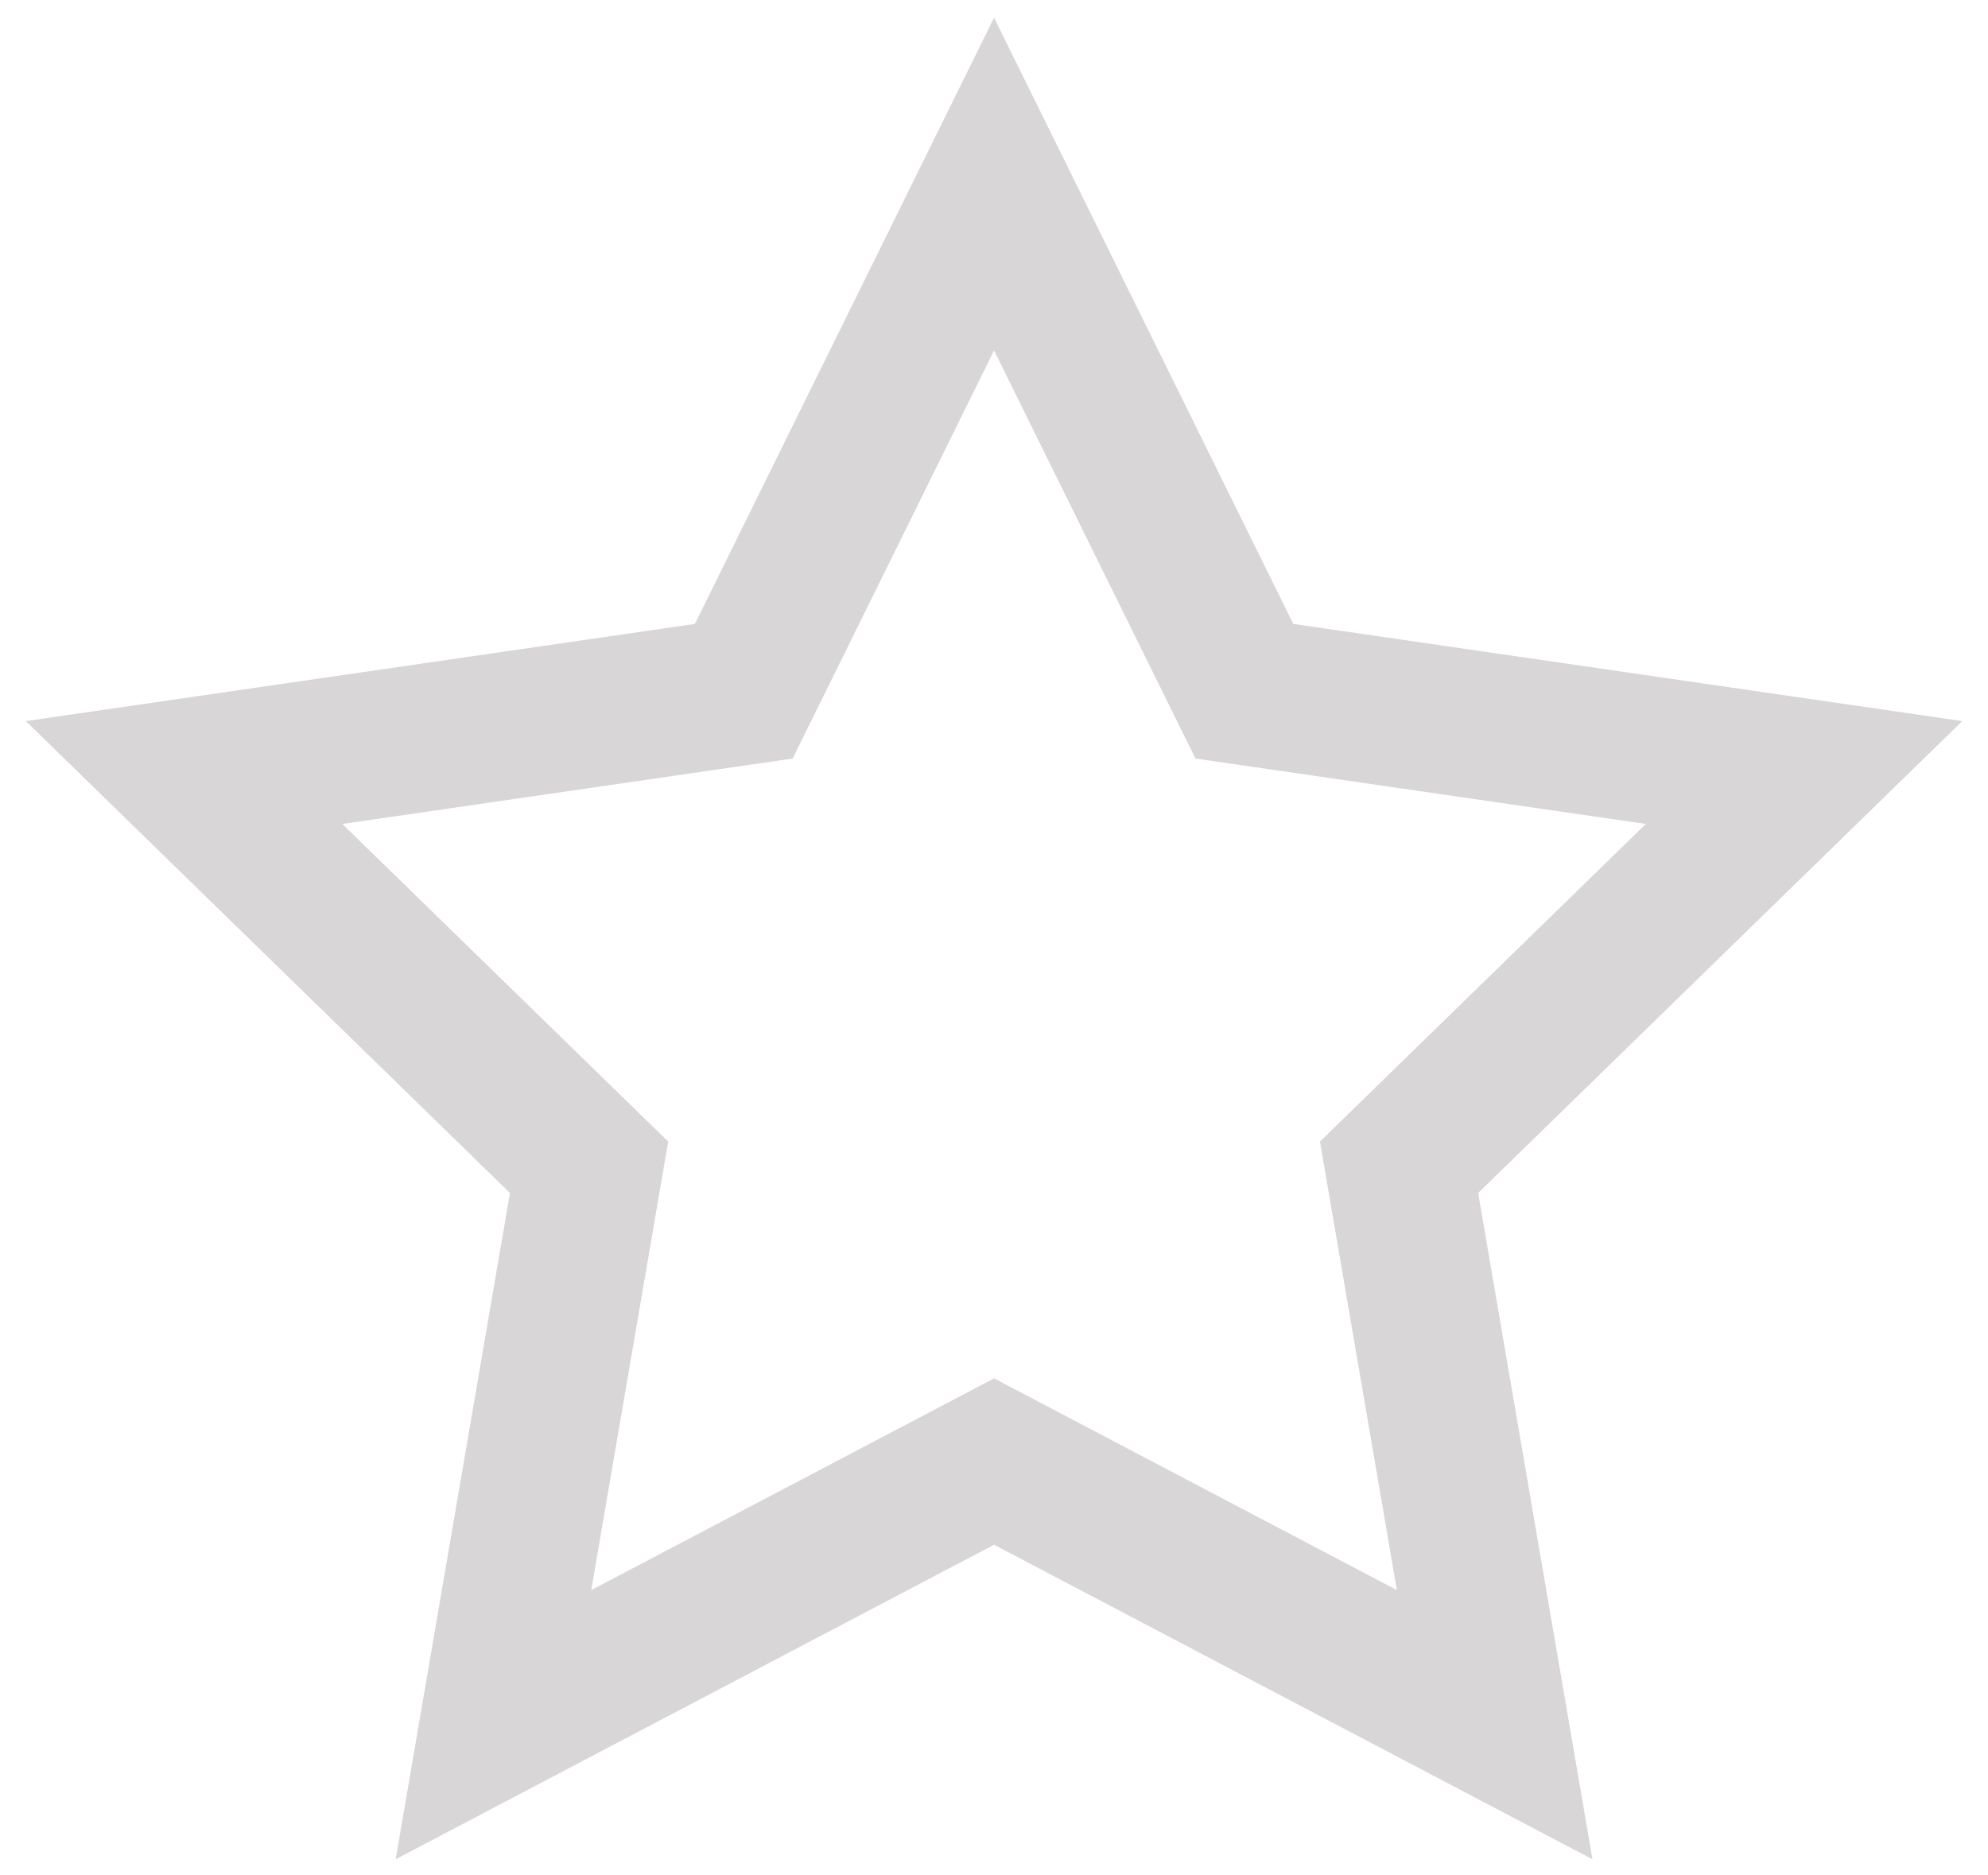
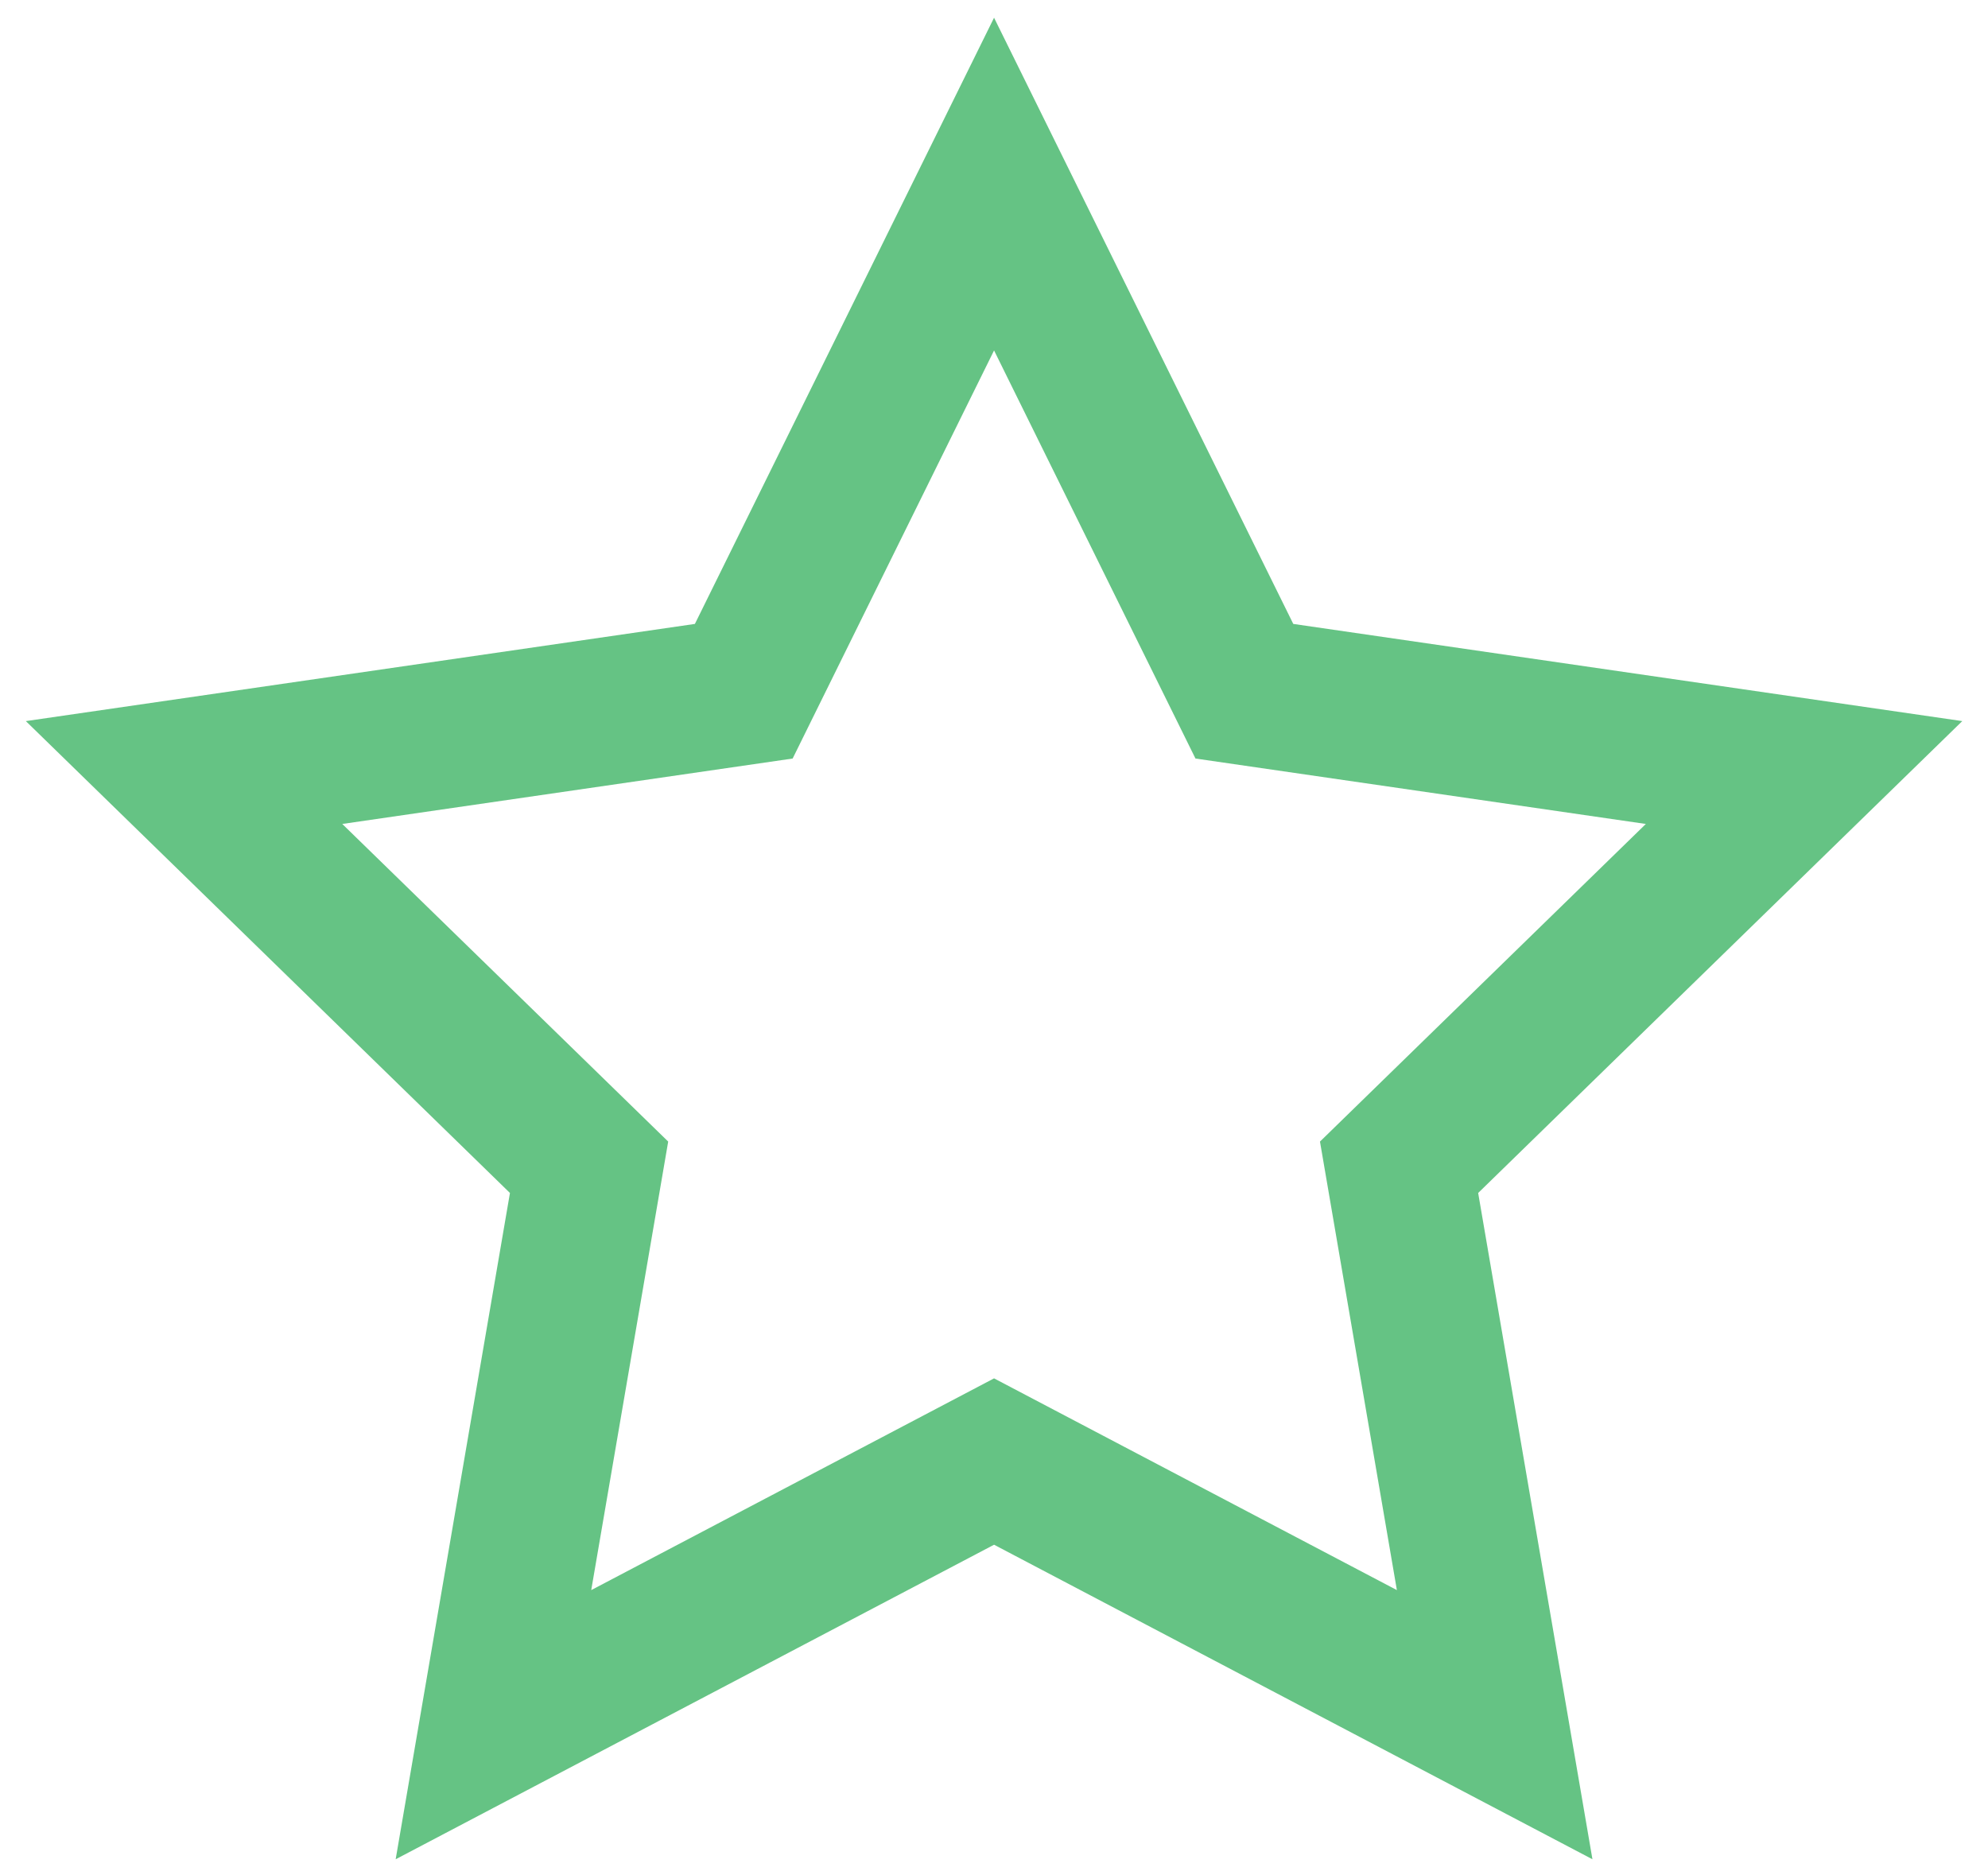
<svg xmlns="http://www.w3.org/2000/svg" width="35px" height="33px" viewBox="0 0 35 33" version="1.1">
  <defs />
-   <g id="Look-&amp;-Feel" stroke="none" stroke-width="1" fill="none" fill-rule="evenodd" opacity="0.3">
-     <g id="RESUMEN-PLAN" transform="translate(-995, -559)" fill-rule="nonzero" fill="#7B7674">
-       <g id="Group-81" transform="translate(-10, -10)">
-         <g id="Group-29" transform="translate(829, 510)">
-           <g id="Group-57" transform="translate(0, 59)">
-             <g id="Group-55">
-               <g id="Group-36" transform="translate(129, 0)">
-                 <g id="noun_1174022_cc" transform="translate(47, 0)">
-                   <g id="Group">
-                     <g id="Shape">
-                       <path d="M6.966,32.735 L8.978,21.004 L0.455,12.696 L12.234,10.985 L17.501,0.312 L22.769,10.985 L34.547,12.696 L26.024,21.004 L28.036,32.735 L17.501,27.197 L6.966,32.735 Z M17.501,24.268 L24.593,27.996 L23.239,20.099 L28.976,14.507 L21.047,13.355 L17.501,6.17 L13.955,13.355 L6.026,14.507 L11.764,20.099 L10.409,27.996 L17.501,24.268 Z" />
+   <g id="Page-1" stroke="none" stroke-width="1" fill="none" fill-rule="evenodd" opacity="0.602">
+     <g id="responsabilidad-gris-icon" fill-rule="nonzero" fill="#009C33">
+       <g id="Look-&amp;-Feel">
+         <g id="RESUMEN-PLAN">
+           <g id="Group-81">
+             <g id="Group-29">
+               <g id="Group-57">
+                 <g id="Group-55">
+                   <g id="Group-36">
+                     <g id="noun_1174022_cc">
+                       <g id="Group">
+                         <g id="Shape">
+                           <path d="M6.966,32.735 L8.978,21.004 L0.455,12.696 L12.234,10.985 L17.501,0.312 L22.769,10.985 L34.547,12.696 L26.024,21.004 L28.036,32.735 L17.501,27.197 L6.966,32.735 Z M17.501,24.268 L24.593,27.996 L23.239,20.099 L28.976,14.507 L21.047,13.355 L17.501,6.17 L13.955,13.355 L6.026,14.507 L11.764,20.099 L10.409,27.996 L17.501,24.268 Z" />
+                         </g>
+                       </g>
                    </g>
                  </g>
                </g>
              </g>
            </g>
          </g>
        </g>
      </g>
    </g>
  </g>
</svg>
